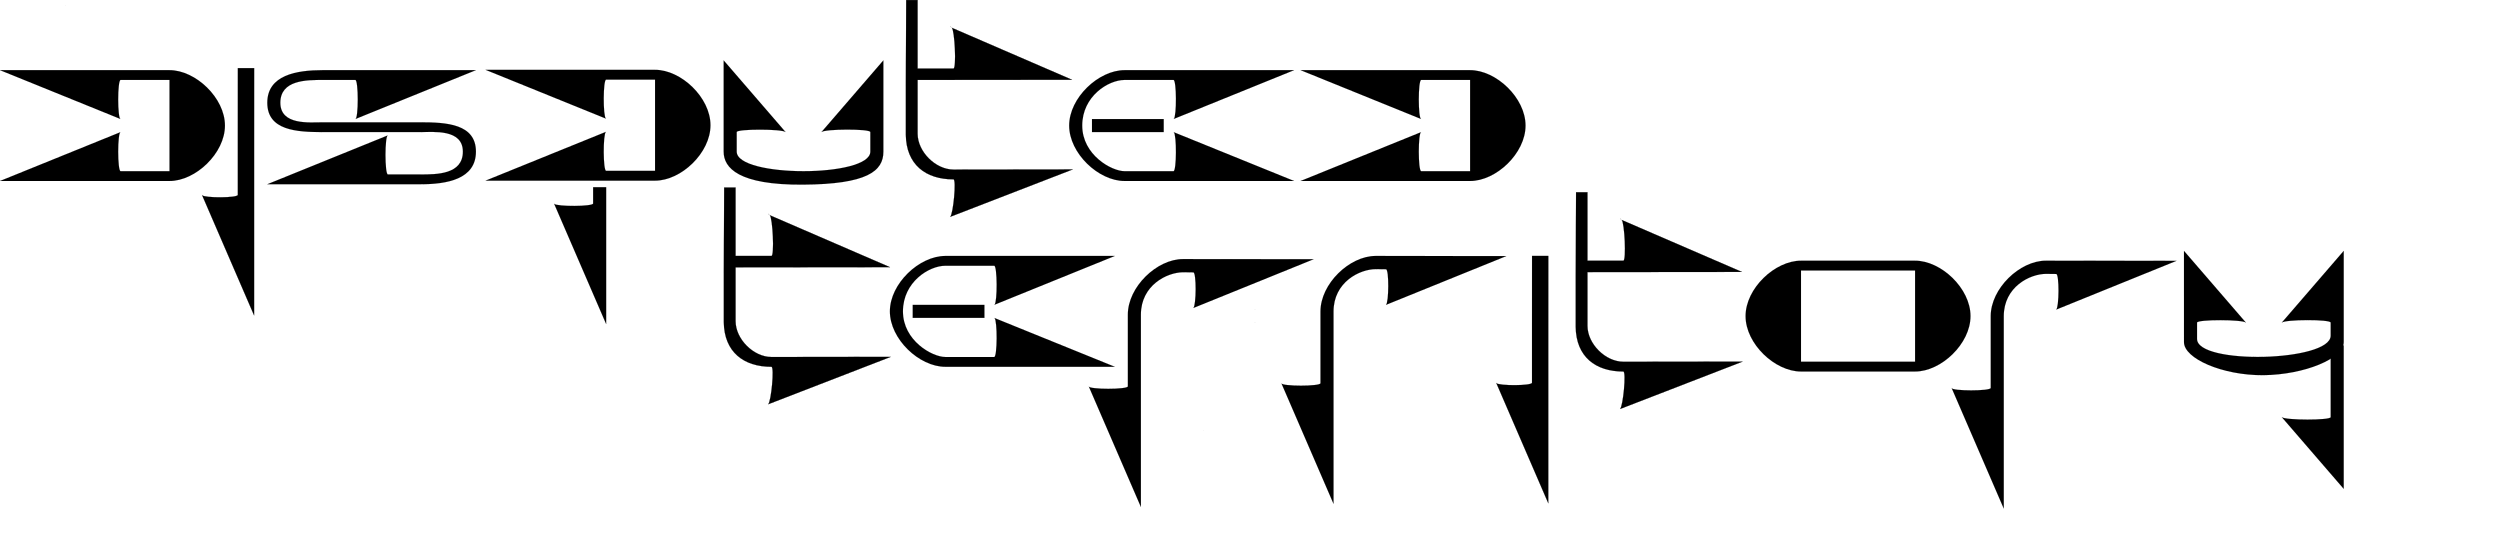
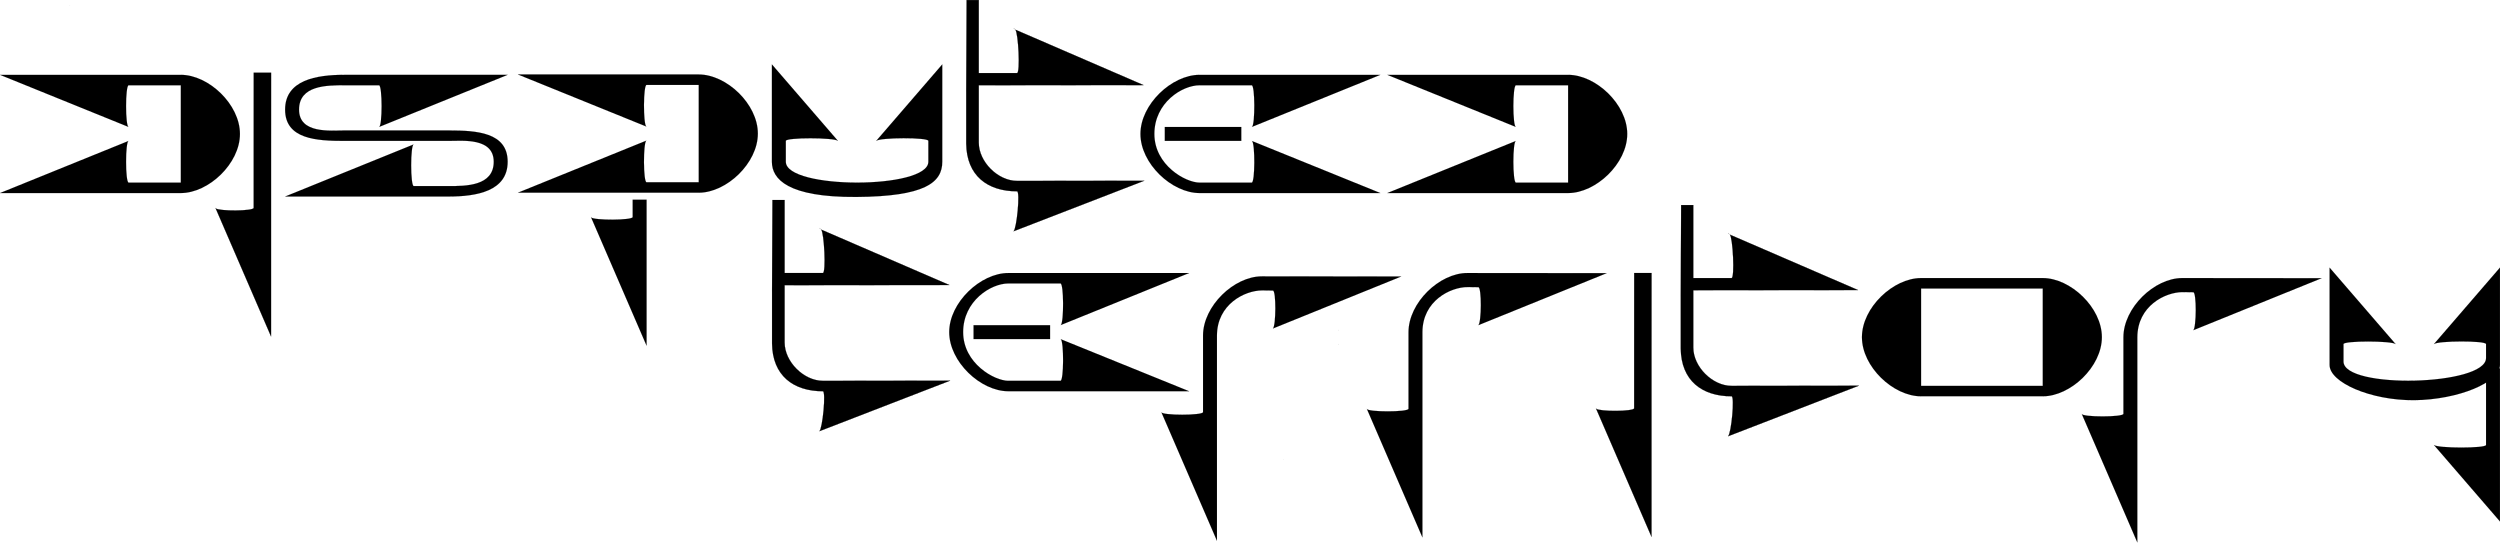
- <svg xmlns="http://www.w3.org/2000/svg" width="721.051pt" height="156.46pt" id="svg2" version="1.1">
-   <defs id="defs4">
-     </defs>
+ <svg xmlns="http://www.w3.org/2000/svg" width="901.314" height="195.574" id="svg2" version="1.1">
+   <defs id="defs4" />
  <g id="layer1" transform="translate(-52.12046,-824.632)">
    <g id="DisputedTerritory" transform="matrix(0.03133825,0,0,0.03133825,-39.37645,405.5831)">
      <path id="path3264" d="m 8878.031,14228.58 1476.188,598.437 c -36.126,-29.635 -34.867,-478.438 3.813,-478.437 200,0 439.999,0 600,0 0.06,500.053 0.06,620.053 0,1120 -200,0 -600.001,0 -600,0 -38.672,0 -39.948,-448.644 -3.844,-478.438 l -1476.157,598.438 2080.001,0 c 320,0 679.999,-340 680,-680 0,-340 -360.001,-680 -680,-680 l -2080.001,0 z m 1476.157,761.562 3.844,-1.562 c -1.329,0 -2.604,0.539 -3.844,1.562 z m 0.03,-163.125 c 1.233,1.012 2.492,1.563 3.813,1.563 l -3.813,-1.563 z m -156.125,841.625 0,200 c 0,38.587 -446.698,39.955 -478.25,4.094 l 638.25,1475.906 0,-1680 -160,0 z m -478.25,204.094 -1.75,-4.094 c 0,1.413 0.595,2.781 1.75,4.094 z" style="fill:#000000;fill-opacity:1;fill-rule:evenodd;stroke:#000000;stroke-width:1px;stroke-linecap:butt;stroke-linejoin:miter;stroke-opacity:1" />
      <path d="m 13759.844,15232.492 c 0,240 -200,400 -988.64,405.006 -788.64,5.006 -971.36,-205.006 -971.268,-405.006 l -0.09,-1119.756 760,880 c -40,-40 -600,-40.244 -600,-0.244 0,0 0,120.88 0,240 0,320 1640,320 1640,0 0,-95.296 0,-120.881 0,-240 -0.421,-41.73 -560,-39.756 -600,0.244 l 760,-880.244 0,1120 z" style="fill:#000000;fill-opacity:1;fill-rule:evenodd;stroke:#000000;stroke-width:0.951px;stroke-linecap:butt;stroke-linejoin:miter;stroke-opacity:1" id="path3268" />
      <path id="path3270" d="m 16719.844,14232.749 c -320,0 -680,340 -680,680 0,340 360,680 680,680 l 2080,0 -1476.156,-598.438 c 36.104,29.794 34.828,478.438 -3.844,478.438 -200,0 -440,0 -600,0 -160,0 -520,-200 -520,-560 0,-360 320,-560 520,-560 200,0 600,0 600,0 38.679,0 39.938,448.803 3.812,478.437 l 1476.188,-598.437 -2080,0 z m 603.812,598.437 -3.812,1.563 c 1.321,0 2.579,-0.551 3.812,-1.563 z m 0.03,163.125 c -1.24,-1.023 -2.516,-1.562 -3.844,-1.562 l 3.844,1.562 z m -1003.844,-161.562 0,160 880,0 0,-160 -880,0 z" style="fill:#000000;fill-opacity:1;fill-rule:evenodd;stroke:#000000;stroke-width:1px;stroke-linecap:butt;stroke-linejoin:miter;stroke-opacity:1" />
      <circle transform="translate(39.78214,14220.321)" style="fill:#000000;stroke:none" id="path3274" cx="3684.312" cy="-781.861" r="1.5" />
      <path d="m 8079.783,14992.683 c -160,0 -880,0 -1200,0 -320,0 -680,-20 -680,-360 0,-340 360,-400 680,-400 l 1880,0 -1480,600 c 40,0 40,-480 0,-480 0,0 -200,0 -400,0 -200,0 -520,0 -520,280 0,280 360,240 520,240 160,0 880,0 1200,0 320,0 680,20 680,360 0,340 -360,400 -680,400 l -1880,0 1480,-600 c -40,0 -40,480 0,480 0,0 200,0 400,0 200,0 520,0 520,-280 0,-280 -360,-240 -520,-240 z" style="fill:#000000;fill-opacity:1;fill-rule:evenodd;stroke:#000000;stroke-width:1px;stroke-linecap:butt;stroke-linejoin:miter;stroke-opacity:1" id="path3284" />
      <path d="m 4999.844,14232.736 c 320,0 680,340 680,680 0,340 -360,680 -680,680 l -2080,0 1480,-600 c -40,0 -40,480 0,480 0,0 400,0 600,0 0.062,-519.947 0.062,-659.947 0,-1120 -160,0 -400,0 -600,0 -40,0 -40,480 0,480 l -1480,-600 2080,0 z" style="fill:#000000;fill-opacity:1;fill-rule:evenodd;stroke:#000000;stroke-width:1px;stroke-linecap:butt;stroke-linejoin:miter;stroke-opacity:1" id="path3286" />
      <path d="m 20959.844,14232.737 c 320,0 680,340 680,680 0,339.999 -360,679.999 -680,679.999 l -2080,0 1480,-599.999 c -40,0 -40,479.999 0,479.999 0,0 400,0 600,0 0.06,-519.946 0.06,-659.946 0,-1119.999 -160,0 -400,0 -600,0 -40,0 -40,480 0,480 l -1480,-600 2080,0 z" style="fill:#000000;fill-opacity:1;fill-rule:evenodd;stroke:#000000;stroke-width:1px;stroke-linecap:butt;stroke-linejoin:miter;stroke-opacity:1" id="path3290" />
      <path id="path3317" d="m 14519.844,16512.736 c -320,0 -680,339.999 -680,680 0,340 360,680 680,680 l 2080,0 -1476.156,-598.438 c 36.104,29.794 34.828,478.438 -3.844,478.438 -200,0 -440,0 -600,0 -160,0 -520,-200 -520,-560 0,-360 320,-560.001 520,-560 200,0 600,0 600,0 38.679,0 39.938,448.802 3.812,478.437 l 1476.188,-598.437 -2080,0 z m 603.812,598.437 -3.812,1.563 c 1.321,0 2.579,-0.551 3.812,-1.563 z m 0.03,163.125 c -1.24,-1.023 -2.516,-1.562 -3.844,-1.562 l 3.844,1.562 z m -1003.844,-161.562 0,160 880,0 0,-160 -880,0 z" style="fill:#000000;fill-opacity:1;fill-rule:evenodd;stroke:#000000;stroke-width:1px;stroke-linecap:butt;stroke-linejoin:miter;stroke-opacity:1" />
      <path id="path3323" d="m 21719.844,16512.736 -0.447,915.563 0,0.03 0,639.969 c 0,38.462 -406.805,39.941 -438.093,4.437 l 638.093,1475.563 0,-2120 0.447,-915.563 -200,0 z m -438.54,1560 -1.907,-4.437 c 0,1.538 0.655,3.018 1.907,4.437 z" style="fill:#000000;fill-opacity:1;fill-rule:evenodd;stroke:#000000;stroke-width:1.605px;stroke-linecap:butt;stroke-linejoin:miter;stroke-opacity:1" />
      <path id="path3325" d="m 22260,15730.799 -4.656,1051.309 0.125,0 0,599.687 c 4.531,369.004 244.531,549.004 584.531,549.004 38.42,0 -3.157,429.393 -40,460 l 1504.656,-581.907 -1464.656,1.907 c -220,0 -440,-220 -440,-440 l 0,-660 1895.5,-1.937 -1475.5,-638.063 c 35.435,31.742 58.438,500 20,500 l -440,0 0,-840 -140,0 z m 540,320 c -1.44,-1.29 17.062,18.063 15.5,18.063 l -15.5,-18.063 z" style="fill:#000000;fill-opacity:1;fill-rule:evenodd;stroke:#000000;stroke-width:1.866px;stroke-linecap:butt;stroke-linejoin:miter;stroke-opacity:1" />
      <path d="m 26420.186,17810.8 -1400,0 c -0.06,-460.053 -0.06,-600.053 0,-1119.999 l 1400,0 c 0.06,460.053 0.06,600.053 0,1119.999 z m -1400,-1240 1400,0 c 320,0 680,340 680,680 0,339.999 -360,679.999 -680,679.999 -320,0 -1080,0 -1400,0 -320,0 -680,-340 -680,-680 0,-339.999 360,-679.999 680,-679.999 z" style="fill:#000000;fill-opacity:1;fill-rule:evenodd;stroke:#000000;stroke-width:1px;stroke-linecap:butt;stroke-linejoin:miter;stroke-opacity:1" id="path3327" />
      <path id="path3353" d="m 18319.969,17333.924 3.844,-1.562 c -1.329,0 -2.604,0.539 -3.844,1.562 z" style="fill:#000000;fill-opacity:1;fill-rule:evenodd;stroke:#000000;stroke-width:1px;stroke-linecap:butt;stroke-linejoin:miter;stroke-opacity:1" />
      <path id="path3351" d="m 18320,17170.799 c 1.233,1.012 2.492,1.563 3.813,1.563 l -3.813,-1.563 z" style="fill:#000000;fill-opacity:1;fill-rule:evenodd;stroke:#000000;stroke-width:1px;stroke-linecap:butt;stroke-linejoin:miter;stroke-opacity:1" />
      <path id="path3345" d="m 17685.625,18656.518 -1.75,-4.094 c 0,1.413 0.595,2.781 1.75,4.094 z" style="fill:#000000;fill-opacity:1;fill-rule:evenodd;stroke:#000000;stroke-width:1px;stroke-linecap:butt;stroke-linejoin:miter;stroke-opacity:1" />
      <path id="path3361" d="m 18319.968,17167.674 -3.812,1.563 c 1.321,0 2.579,-0.551 3.812,-1.563 z" style="fill:none;stroke:#000000;stroke-width:1px;stroke-linecap:butt;stroke-linejoin:miter;stroke-opacity:1" />
      <path id="path3357" d="m 18320,17330.799 c -1.24,-1.023 -2.516,-1.562 -3.844,-1.562 l 3.844,1.562 z" style="fill:none;stroke:#000000;stroke-width:1px;stroke-linecap:butt;stroke-linejoin:miter;stroke-opacity:1" />
      <path d="m 16759.844,17472.736 0,-240 c 0,-340.001 356.156,-681.562 676.156,-681.562 l 1603.844,1.562 -1476.188,598.437 c 36.126,-29.635 38.711,-436.875 0.03,-436.875 -43.844,-1.562 -83.844,-1.562 -123.844,-1.562 -200,0 -520,160 -520,520 0,360 0,240 0,240 l 0,2120 -640,-1480 c 0,40 480,40 480,0 l 0,-640 z" style="fill:#000000;fill-opacity:1;fill-rule:evenodd;stroke:#000000;stroke-width:1px;stroke-linecap:butt;stroke-linejoin:miter;stroke-opacity:1" id="path3363" />
      <path d="m 19123.688,17434.298 0,-240 c 0,-340.001 356.156,-681.562 676.156,-681.562 l 1603.844,1.562 -1476.188,598.437 c 36.126,-29.635 38.711,-436.875 0.03,-436.875 -43.844,-1.562 -83.844,-1.562 -123.844,-1.562 -200,0 -520,160 -520,520 0,360 0,240 0,240 l 0,2120 -640.001,-1480 c 0,40 480.001,40 480.001,0 l 0,-640 z" style="fill:#000000;fill-opacity:1;fill-rule:evenodd;stroke:#000000;stroke-width:1px;stroke-linecap:butt;stroke-linejoin:miter;stroke-opacity:1" id="path3370" />
      <path d="m 27348.337,17492.362 0,-240 c 0,-340.001 356.156,-681.562 676.156,-681.562 l 1603.844,1.562 -1476.188,598.437 c 36.126,-29.635 38.711,-436.875 0.03,-436.875 -43.844,-1.562 -83.844,-1.562 -123.844,-1.562 -200,0 -520,160 -520,520 0,360 0,240 0,240 l 0,2120 -640.001,-1480 c 0,40 480.001,40 480.001,0 l 0,-640 z" style="fill:#000000;fill-opacity:1;fill-rule:evenodd;stroke:#000000;stroke-width:1px;stroke-linecap:butt;stroke-linejoin:miter;stroke-opacity:1" id="path3372" />
      <path id="path3378" d="m 11806.14,15672.737 -4.656,1051.308 0.125,0 0,599.687 c 4.531,369.004 244.531,549.004 584.531,549.004 38.42,0 -3.157,429.393 -40,460 l 1504.656,-581.907 -1464.656,1.907 c -220,0 -440,-220 -440,-440 l 0,-660 1895.5,-1.937 -1475.5,-638.062 c 35.435,31.742 58.438,499.999 20,499.999 l -440,0 0,-839.999 -140,0 z m 540,320 c -1.44,-1.29 17.062,18.063 15.5,18.063 l -15.5,-18.063 z" style="fill:#000000;fill-opacity:1;fill-rule:evenodd;stroke:#000000;stroke-width:1.866px;stroke-linecap:butt;stroke-linejoin:miter;stroke-opacity:1" />
      <path id="path3380" d="m 14039.844,13372.736 -4.656,1051.309 0.125,0 0,599.687 c 4.531,369.004 244.531,549.004 584.531,549.004 38.42,0 -3.157,429.393 -40,460 l 1504.656,-581.907 -1464.656,1.907 c -220,0 -440,-220 -440,-440 l 0,-660 1895.5,-1.937 -1475.5,-638.063 c 35.435,31.742 58.438,500 20,500 l -440,0 0,-840 -140,0 z m 540,320 c -1.44,-1.29 17.062,18.063 15.5,18.063 l -15.5,-18.063 z" style="fill:#000000;fill-opacity:1;fill-rule:evenodd;stroke:#000000;stroke-width:1.866px;stroke-linecap:butt;stroke-linejoin:miter;stroke-opacity:1" />
      <path d="m 31680,17570.555 c 0,200.244 -480,400.244 -988.64,405.006 -502.423,3.189 -971.36,-205.006 -971.268,-405.006 l -0.09,-1119.756 760,880 c -40,-40 -600,-40.244 -600,-0.244 0,0 0,81.124 0,200.244 0,320 1640,280 1640,-40 0,-95.296 0,-41.125 0,-160.244 -0.421,-41.729 -560,-39.756 -600,0.244 l 760,-880.244 0,1120 z" style="fill:#000000;fill-opacity:1;fill-rule:evenodd;stroke:#000000;stroke-width:0.951px;stroke-linecap:butt;stroke-linejoin:miter;stroke-opacity:1" id="path3382" />
      <path d="m 31520,17610.799 159.908,0 0.09,1759.756 -760,-880 c 40,40 600,40.244 600,0.244 0,0 0,-760.88 0,-880 z" style="fill:#000000;fill-opacity:1;fill-rule:evenodd;stroke:#000000;stroke-width:0.951px;stroke-linecap:butt;stroke-linejoin:miter;stroke-opacity:1" id="path3388" />
      <path id="path3390" d="m 5838.384,14207.528 -0.447,915.563 0,0.03 0,639.969 c 0,38.462 -406.805,39.941 -438.093,4.437 l 638.093,1475.563 0,-2120 0.447,-915.563 -200,0 z m -438.54,1560 -1.907,-4.437 c 0,1.538 0.655,3.018 1.907,4.437 z" style="fill:#000000;fill-opacity:1;fill-rule:evenodd;stroke:#000000;stroke-width:1.605px;stroke-linecap:butt;stroke-linejoin:miter;stroke-opacity:1" />
    </g>
  </g>
</svg>
